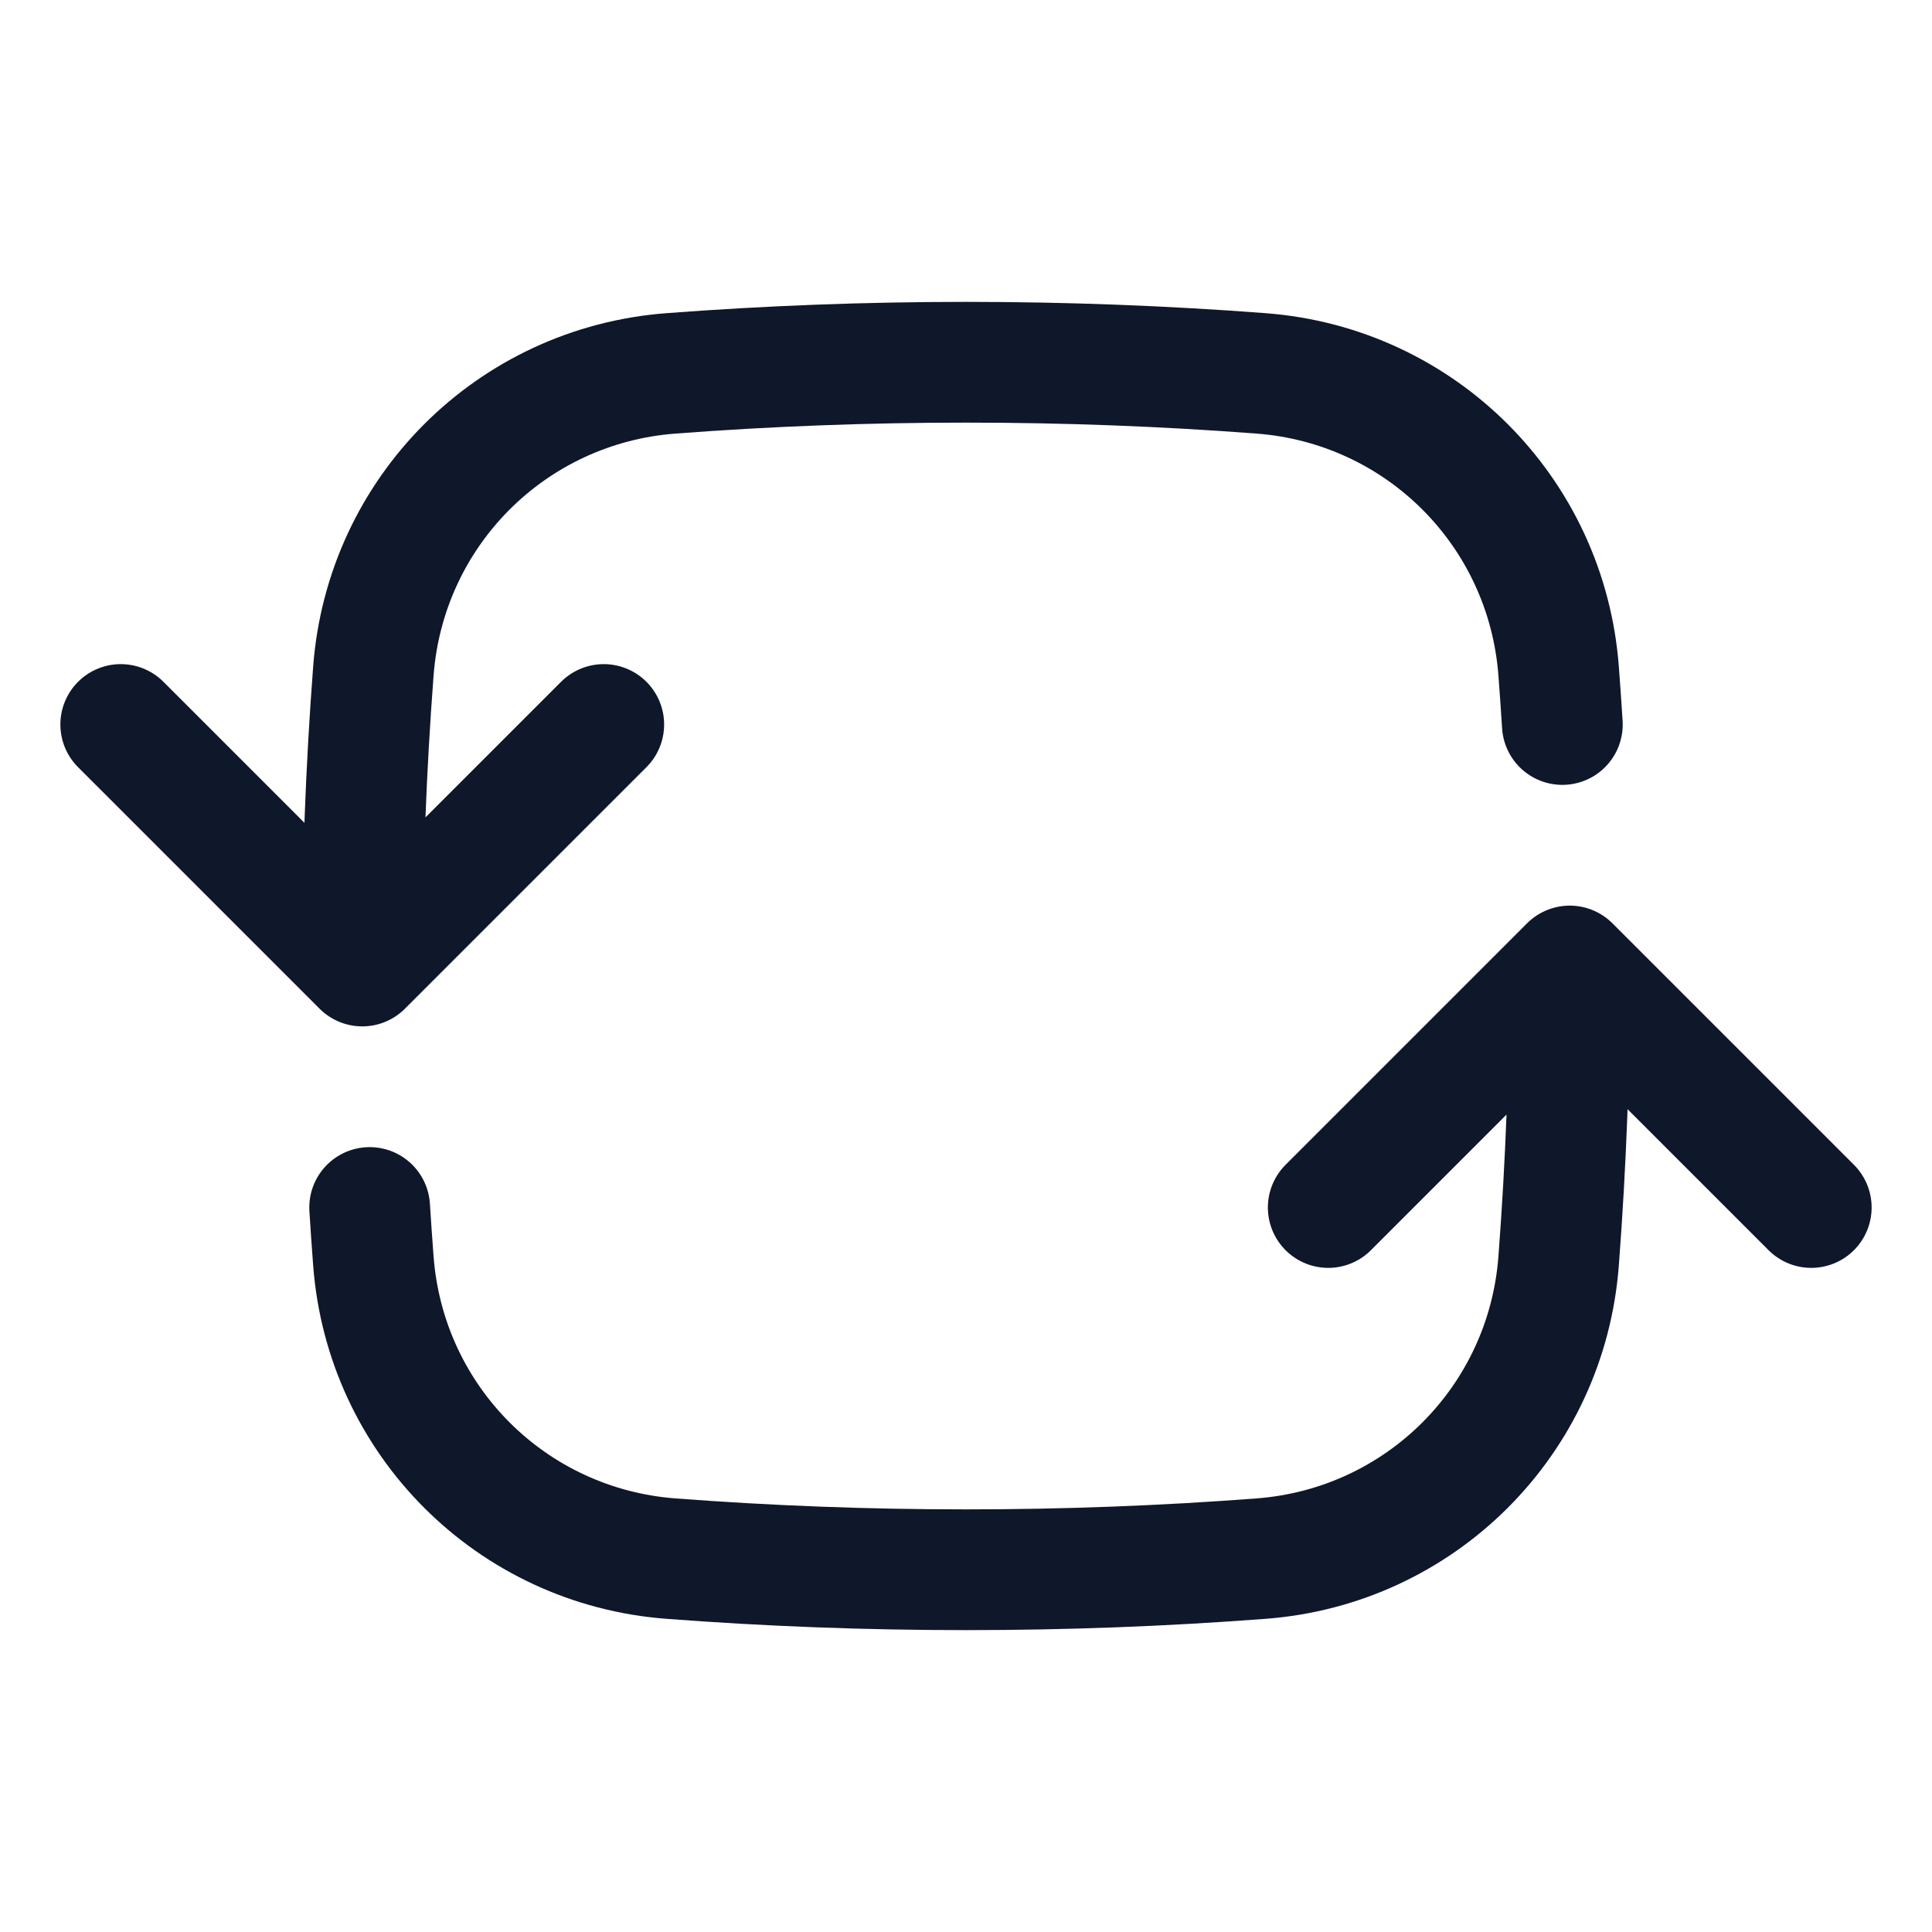
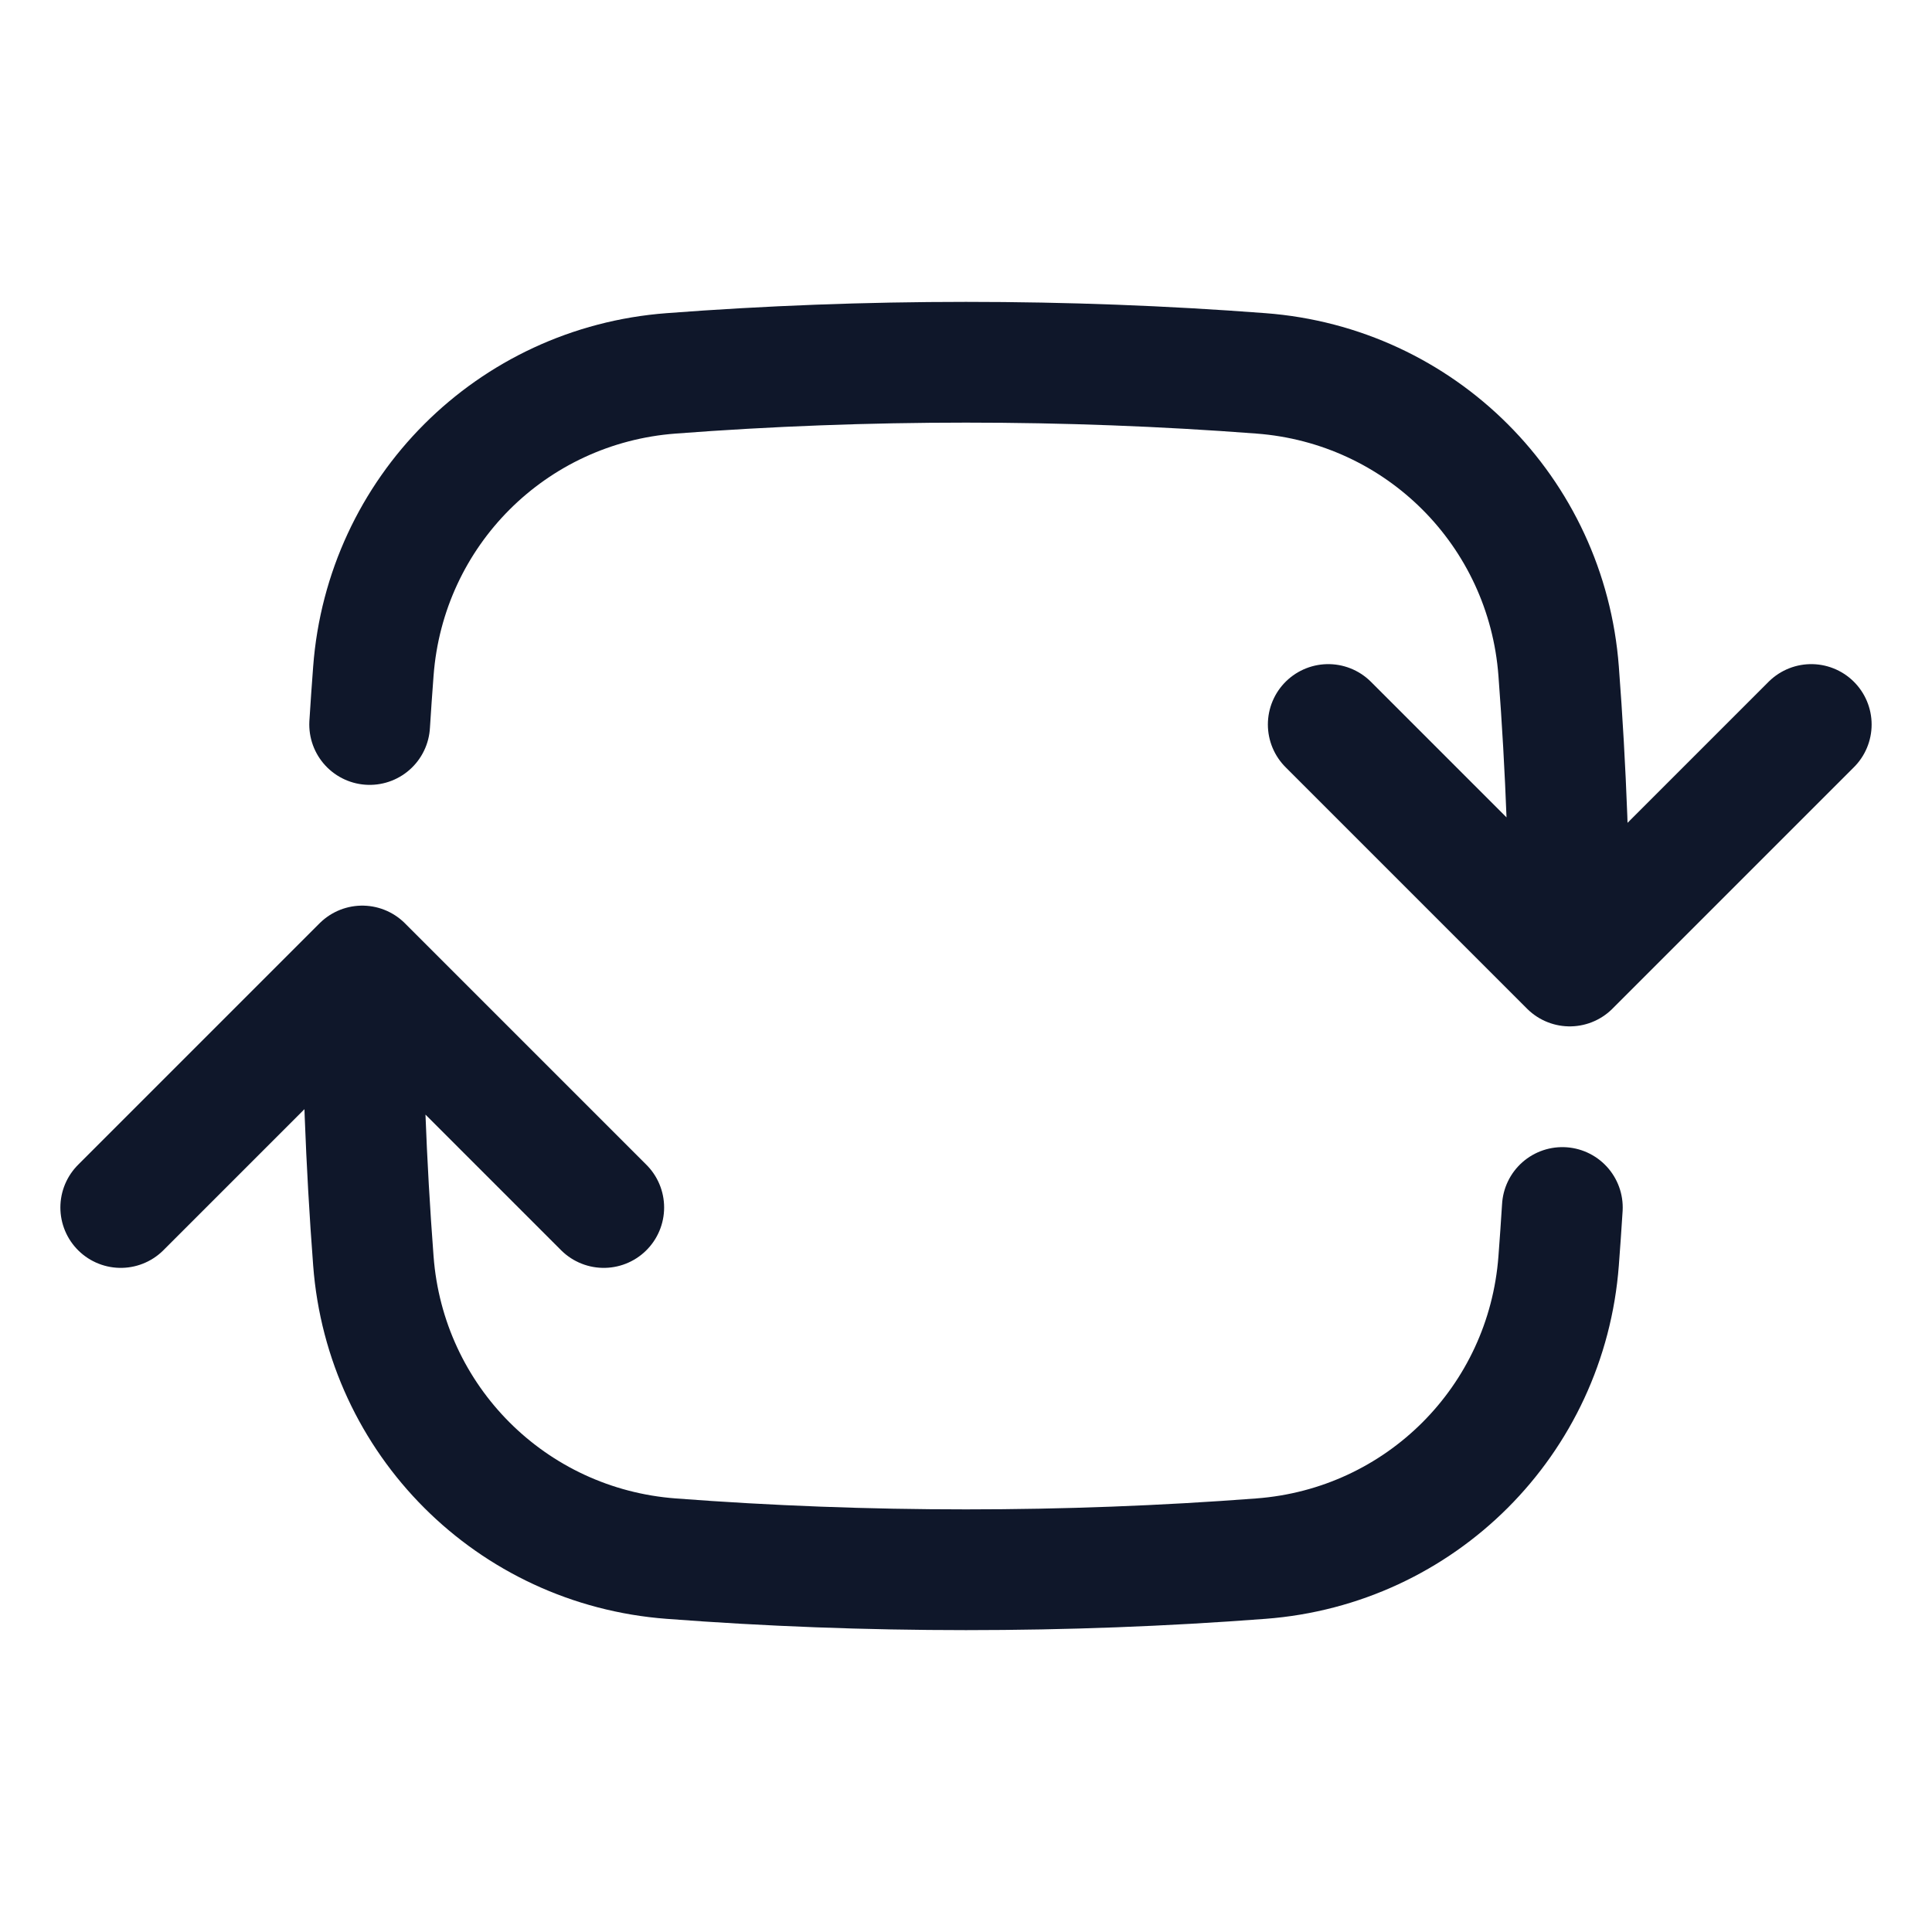
<svg xmlns="http://www.w3.org/2000/svg" width="24" height="24" viewBox="0 0 24 24" fill="none">
-   <path d="M4.5 12C4.5 10.768 4.546 9.547 4.638 8.338C4.787 6.354 6.354 4.787 8.338 4.638C9.547 4.546 10.768 4.5 12 4.5C13.232 4.5 14.453 4.546 15.662 4.638C17.646 4.787 19.213 6.354 19.362 8.338C19.379 8.559 19.394 8.779 19.408 9M4.5 12L1.5 9M4.5 12L7.5 9M19.5 12C19.5 13.232 19.454 14.453 19.362 15.662C19.213 17.646 17.646 19.213 15.662 19.362C14.453 19.454 13.232 19.5 12 19.5C10.768 19.5 9.547 19.454 8.338 19.362C6.354 19.213 4.787 17.646 4.638 15.662C4.621 15.441 4.606 15.221 4.592 15M19.5 12L16.5 15M19.5 12L22.5 15" stroke="#0F172A" stroke-width="1.5" stroke-linecap="round" stroke-linejoin="round" />
+   <path d="M19.5 12C19.5 10.768 19.454 9.547 19.362 8.338C19.213 6.354 17.646 4.787 15.662 4.638C14.453 4.546 13.232 4.5 12 4.5C10.768 4.5 9.547 4.546 8.338 4.638C6.354 4.787 4.787 6.354 4.638 8.338C4.621 8.559 4.606 8.779 4.592 9M19.5 12L22.5 9M19.5 12L16.5 9M4.5 12C4.5 13.232 4.546 14.453 4.638 15.662C4.787 17.646 6.354 19.213 8.338 19.362C9.547 19.454 10.768 19.5 12 19.5C13.232 19.5 14.453 19.454 15.662 19.362C17.646 19.213 19.213 17.646 19.362 15.662C19.379 15.441 19.394 15.221 19.408 15M4.5 12L7.5 15M4.5 12L1.5 15" stroke="#0F172A" stroke-width="1.5" stroke-linecap="round" stroke-linejoin="round" />
</svg>
